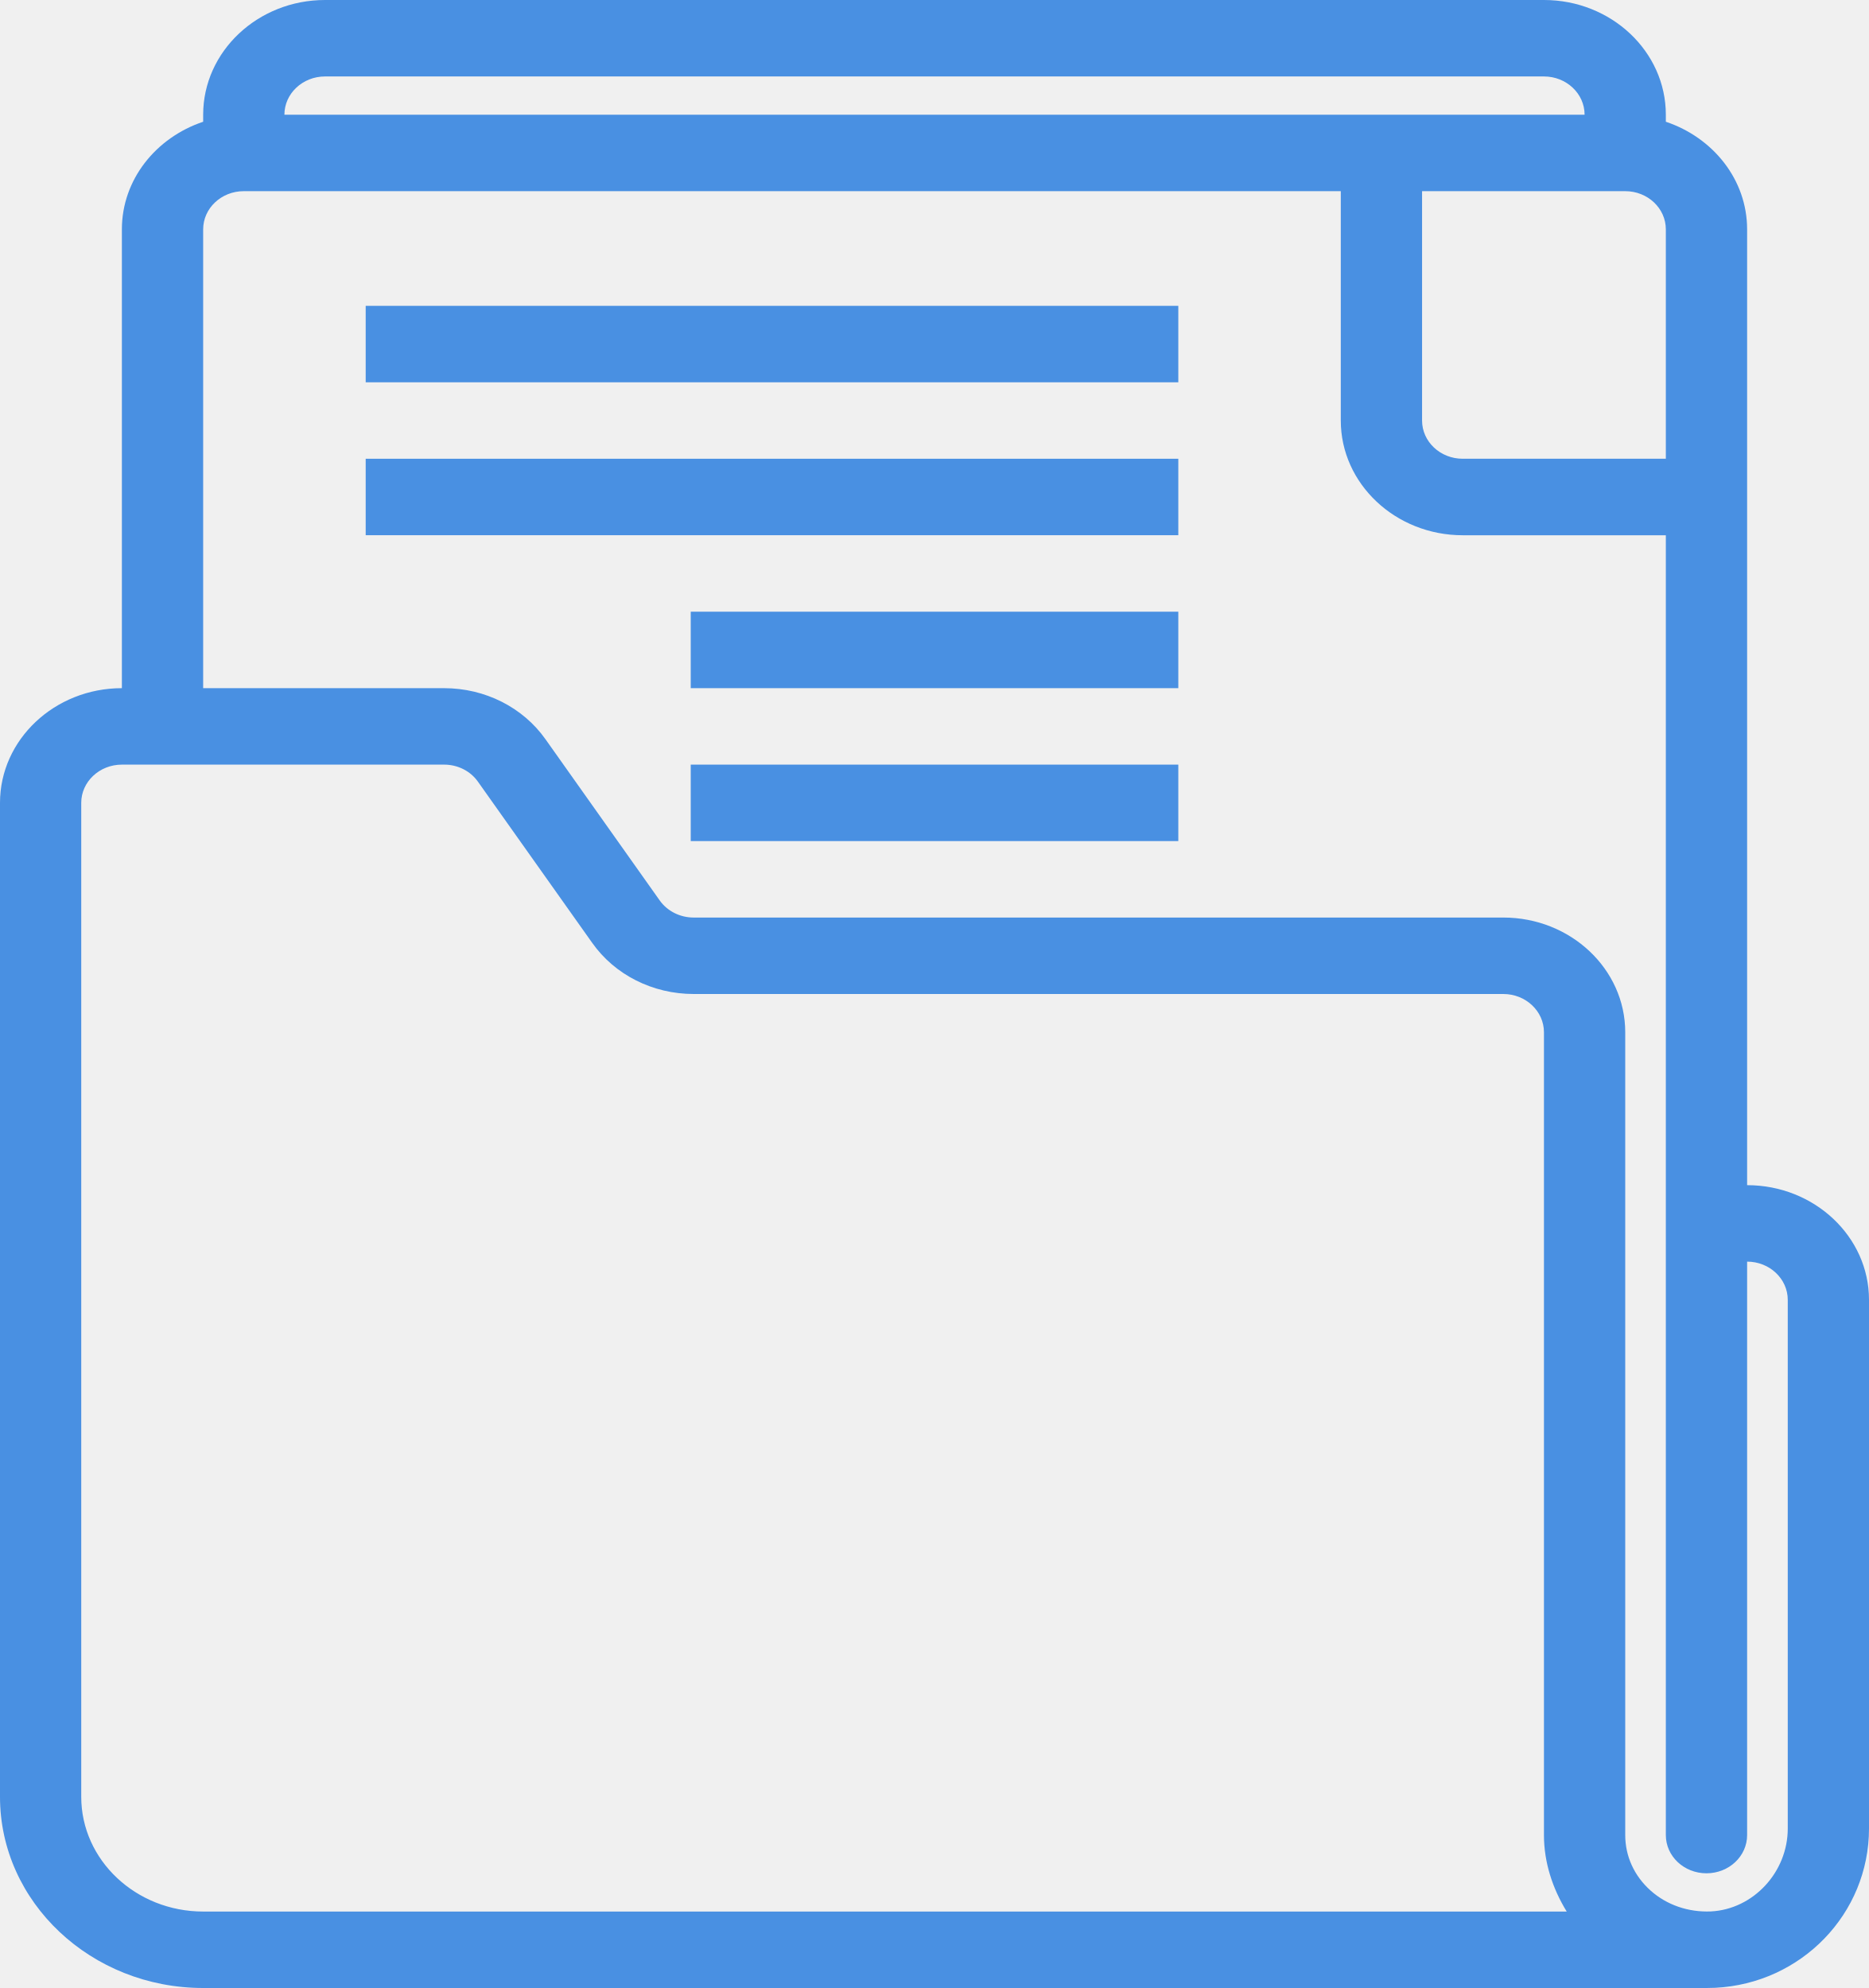
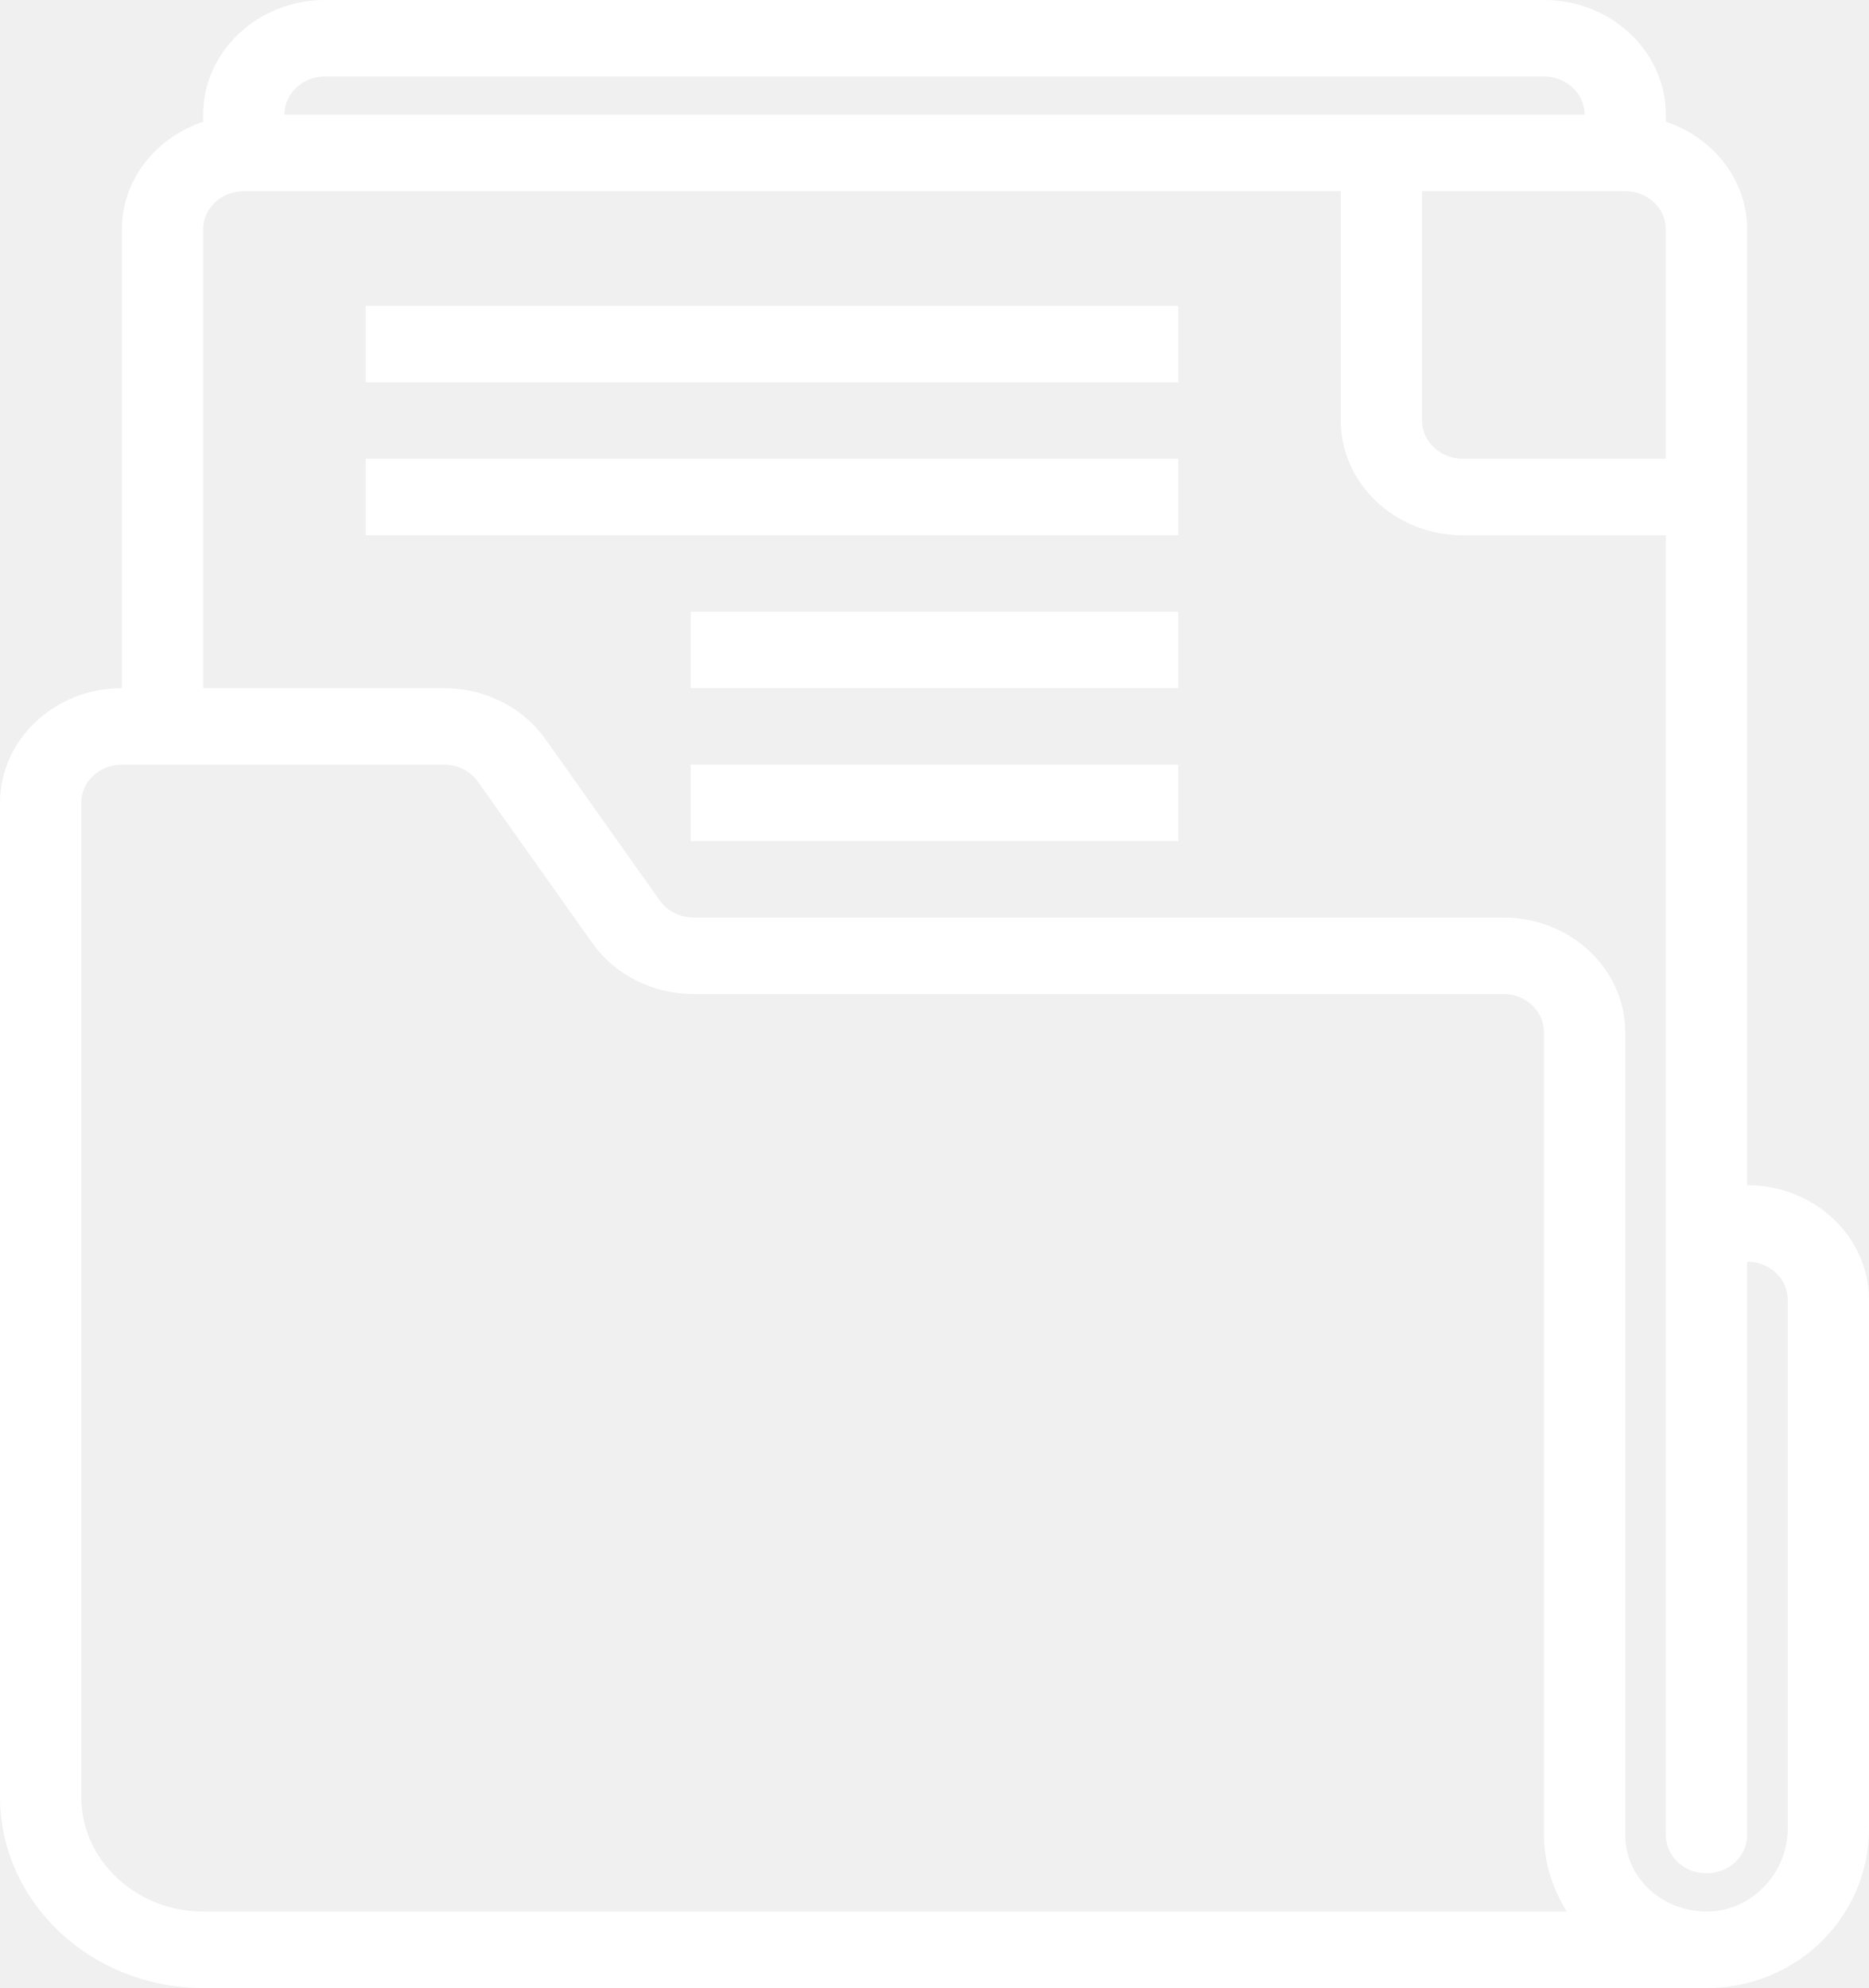
<svg xmlns="http://www.w3.org/2000/svg" width="47px" height="50px" viewBox="0 0 47 50" version="1.1">
  <defs />
-   <path d="M43.935,29.808 L43.935,5.769 C43.935,4.517 43.078,3.46 41.891,3.062 L41.891,2.885 C41.891,1.294 40.516,0 38.826,0 L8.174,0 C6.484,0 5.109,1.294 5.109,2.885 L5.109,3.062 C3.922,3.46 3.065,4.517 3.065,5.769 L3.065,17.308 C1.375,17.308 0,18.602 0,20.192 L0,45.192 C0,47.843 2.292,50 5.109,50 L42.913,50 L42.913,50 C42.986,50 43.058,49.998 43.132,49.995 C45.301,49.888 47,48.129 47,45.99 L47,32.692 C47,31.102 45.625,29.808 43.935,29.808 Z M35.761,4.808 L40.87,4.808 C41.434,4.808 41.891,5.238 41.891,5.769 L41.891,11.538 L36.783,11.538 C36.219,11.538 35.761,11.108 35.761,10.577 L35.761,4.808 Z M8.174,1.923 L38.826,1.923 C39.39,1.923 39.848,2.354 39.848,2.885 L7.152,2.885 C7.152,2.354 7.61,1.923 8.174,1.923 Z M2.043,45.192 L2.043,20.192 C2.043,19.662 2.501,19.231 3.065,19.231 L11.168,19.231 C11.51,19.231 11.828,19.39 12.018,19.659 L14.891,23.712 C15.46,24.519 16.414,25 17.444,25 L37.804,25 C38.368,25 38.826,25.431 38.826,25.962 L38.826,46.154 C38.826,46.836 39.04,47.494 39.398,48.077 L5.109,48.077 C3.419,48.077 2.043,46.783 2.043,45.192 Z M44.957,45.99 C44.957,47.087 44.089,48.021 43.024,48.074 C42.46,48.098 41.917,47.915 41.506,47.548 C41.096,47.181 40.87,46.687 40.87,46.154 L40.87,25.962 C40.87,24.371 39.494,23.077 37.804,23.077 L17.444,23.077 C17.1,23.077 16.781,22.916 16.59,22.647 L13.717,18.592 C13.148,17.788 12.194,17.308 11.168,17.308 L5.109,17.308 L5.109,5.769 C5.109,5.238 5.566,4.808 6.13,4.808 L33.717,4.808 L33.717,10.577 C33.717,12.167 35.093,13.462 36.783,13.462 L41.891,13.462 L41.891,46.154 C41.891,46.686 42.348,47.115 42.913,47.115 C43.478,47.115 43.935,46.686 43.935,46.154 L43.935,31.731 C44.499,31.731 44.957,32.162 44.957,32.692 L44.957,45.99 Z" id="Shape" stroke="none" fill="#4990E2" fill-rule="nonzero" />
-   <rect id="Rectangle-path" stroke="none" fill="#4990E2" fill-rule="nonzero" x="9.196" y="7.692" width="20.435" height="1.923" />
-   <rect id="Rectangle-path" stroke="none" fill="#4990E2" fill-rule="nonzero" x="9.196" y="11.538" width="20.435" height="1.923" />
-   <rect id="Rectangle-path" stroke="none" fill="#4990E2" fill-rule="nonzero" x="17.37" y="15.385" width="12.261" height="1.923" />
-   <rect id="Rectangle-path" stroke="none" fill="#4990E2" fill-rule="nonzero" x="17.37" y="19.231" width="12.261" height="1.923" />
+   <path d="M43.935,29.808 L43.935,5.769 C43.935,4.517 43.078,3.46 41.891,3.062 L41.891,2.885 C41.891,1.294 40.516,0 38.826,0 L8.174,0 C6.484,0 5.109,1.294 5.109,2.885 L5.109,3.062 C3.922,3.46 3.065,4.517 3.065,5.769 L3.065,17.308 C1.375,17.308 0,18.602 0,20.192 L0,45.192 C0,47.843 2.292,50 5.109,50 L42.913,50 L42.913,50 C42.986,50 43.058,49.998 43.132,49.995 C45.301,49.888 47,48.129 47,45.99 L47,32.692 C47,31.102 45.625,29.808 43.935,29.808 Z M35.761,4.808 L40.87,4.808 C41.434,4.808 41.891,5.238 41.891,5.769 L41.891,11.538 L36.783,11.538 C36.219,11.538 35.761,11.108 35.761,10.577 L35.761,4.808 Z M8.174,1.923 L38.826,1.923 C39.39,1.923 39.848,2.354 39.848,2.885 L7.152,2.885 C7.152,2.354 7.61,1.923 8.174,1.923 Z M2.043,45.192 L2.043,20.192 C2.043,19.662 2.501,19.231 3.065,19.231 L11.168,19.231 C11.51,19.231 11.828,19.39 12.018,19.659 L14.891,23.712 C15.46,24.519 16.414,25 17.444,25 L37.804,25 C38.368,25 38.826,25.431 38.826,25.962 L38.826,46.154 C38.826,46.836 39.04,47.494 39.398,48.077 L5.109,48.077 C3.419,48.077 2.043,46.783 2.043,45.192 Z M44.957,45.99 C44.957,47.087 44.089,48.021 43.024,48.074 C42.46,48.098 41.917,47.915 41.506,47.548 C41.096,47.181 40.87,46.687 40.87,46.154 L40.87,25.962 C40.87,24.371 39.494,23.077 37.804,23.077 L17.444,23.077 C17.1,23.077 16.781,22.916 16.59,22.647 L13.717,18.592 C13.148,17.788 12.194,17.308 11.168,17.308 L5.109,17.308 L5.109,5.769 C5.109,5.238 5.566,4.808 6.13,4.808 L33.717,4.808 L33.717,10.577 C33.717,12.167 35.093,13.462 36.783,13.462 L41.891,13.462 L41.891,46.154 C41.891,46.686 42.348,47.115 42.913,47.115 C43.478,47.115 43.935,46.686 43.935,46.154 L43.935,31.731 C44.499,31.731 44.957,32.162 44.957,32.692 L44.957,45.99 Z" id="Shape" stroke="none" fill="#fff" fill-rule="nonzero" />
+   <rect id="Rectangle-path" stroke="none" fill="#fff" fill-rule="nonzero" x="9.196" y="7.692" width="20.435" height="1.923" />
+   <rect id="Rectangle-path" stroke="none" fill="#fff" fill-rule="nonzero" x="9.196" y="11.538" width="20.435" height="1.923" />
+   <rect id="Rectangle-path" stroke="none" fill="#fff" fill-rule="nonzero" x="17.37" y="15.385" width="12.261" height="1.923" />
+   <rect id="Rectangle-path" stroke="none" fill="#fff" fill-rule="nonzero" x="17.37" y="19.231" width="12.261" height="1.923" />
</svg>
